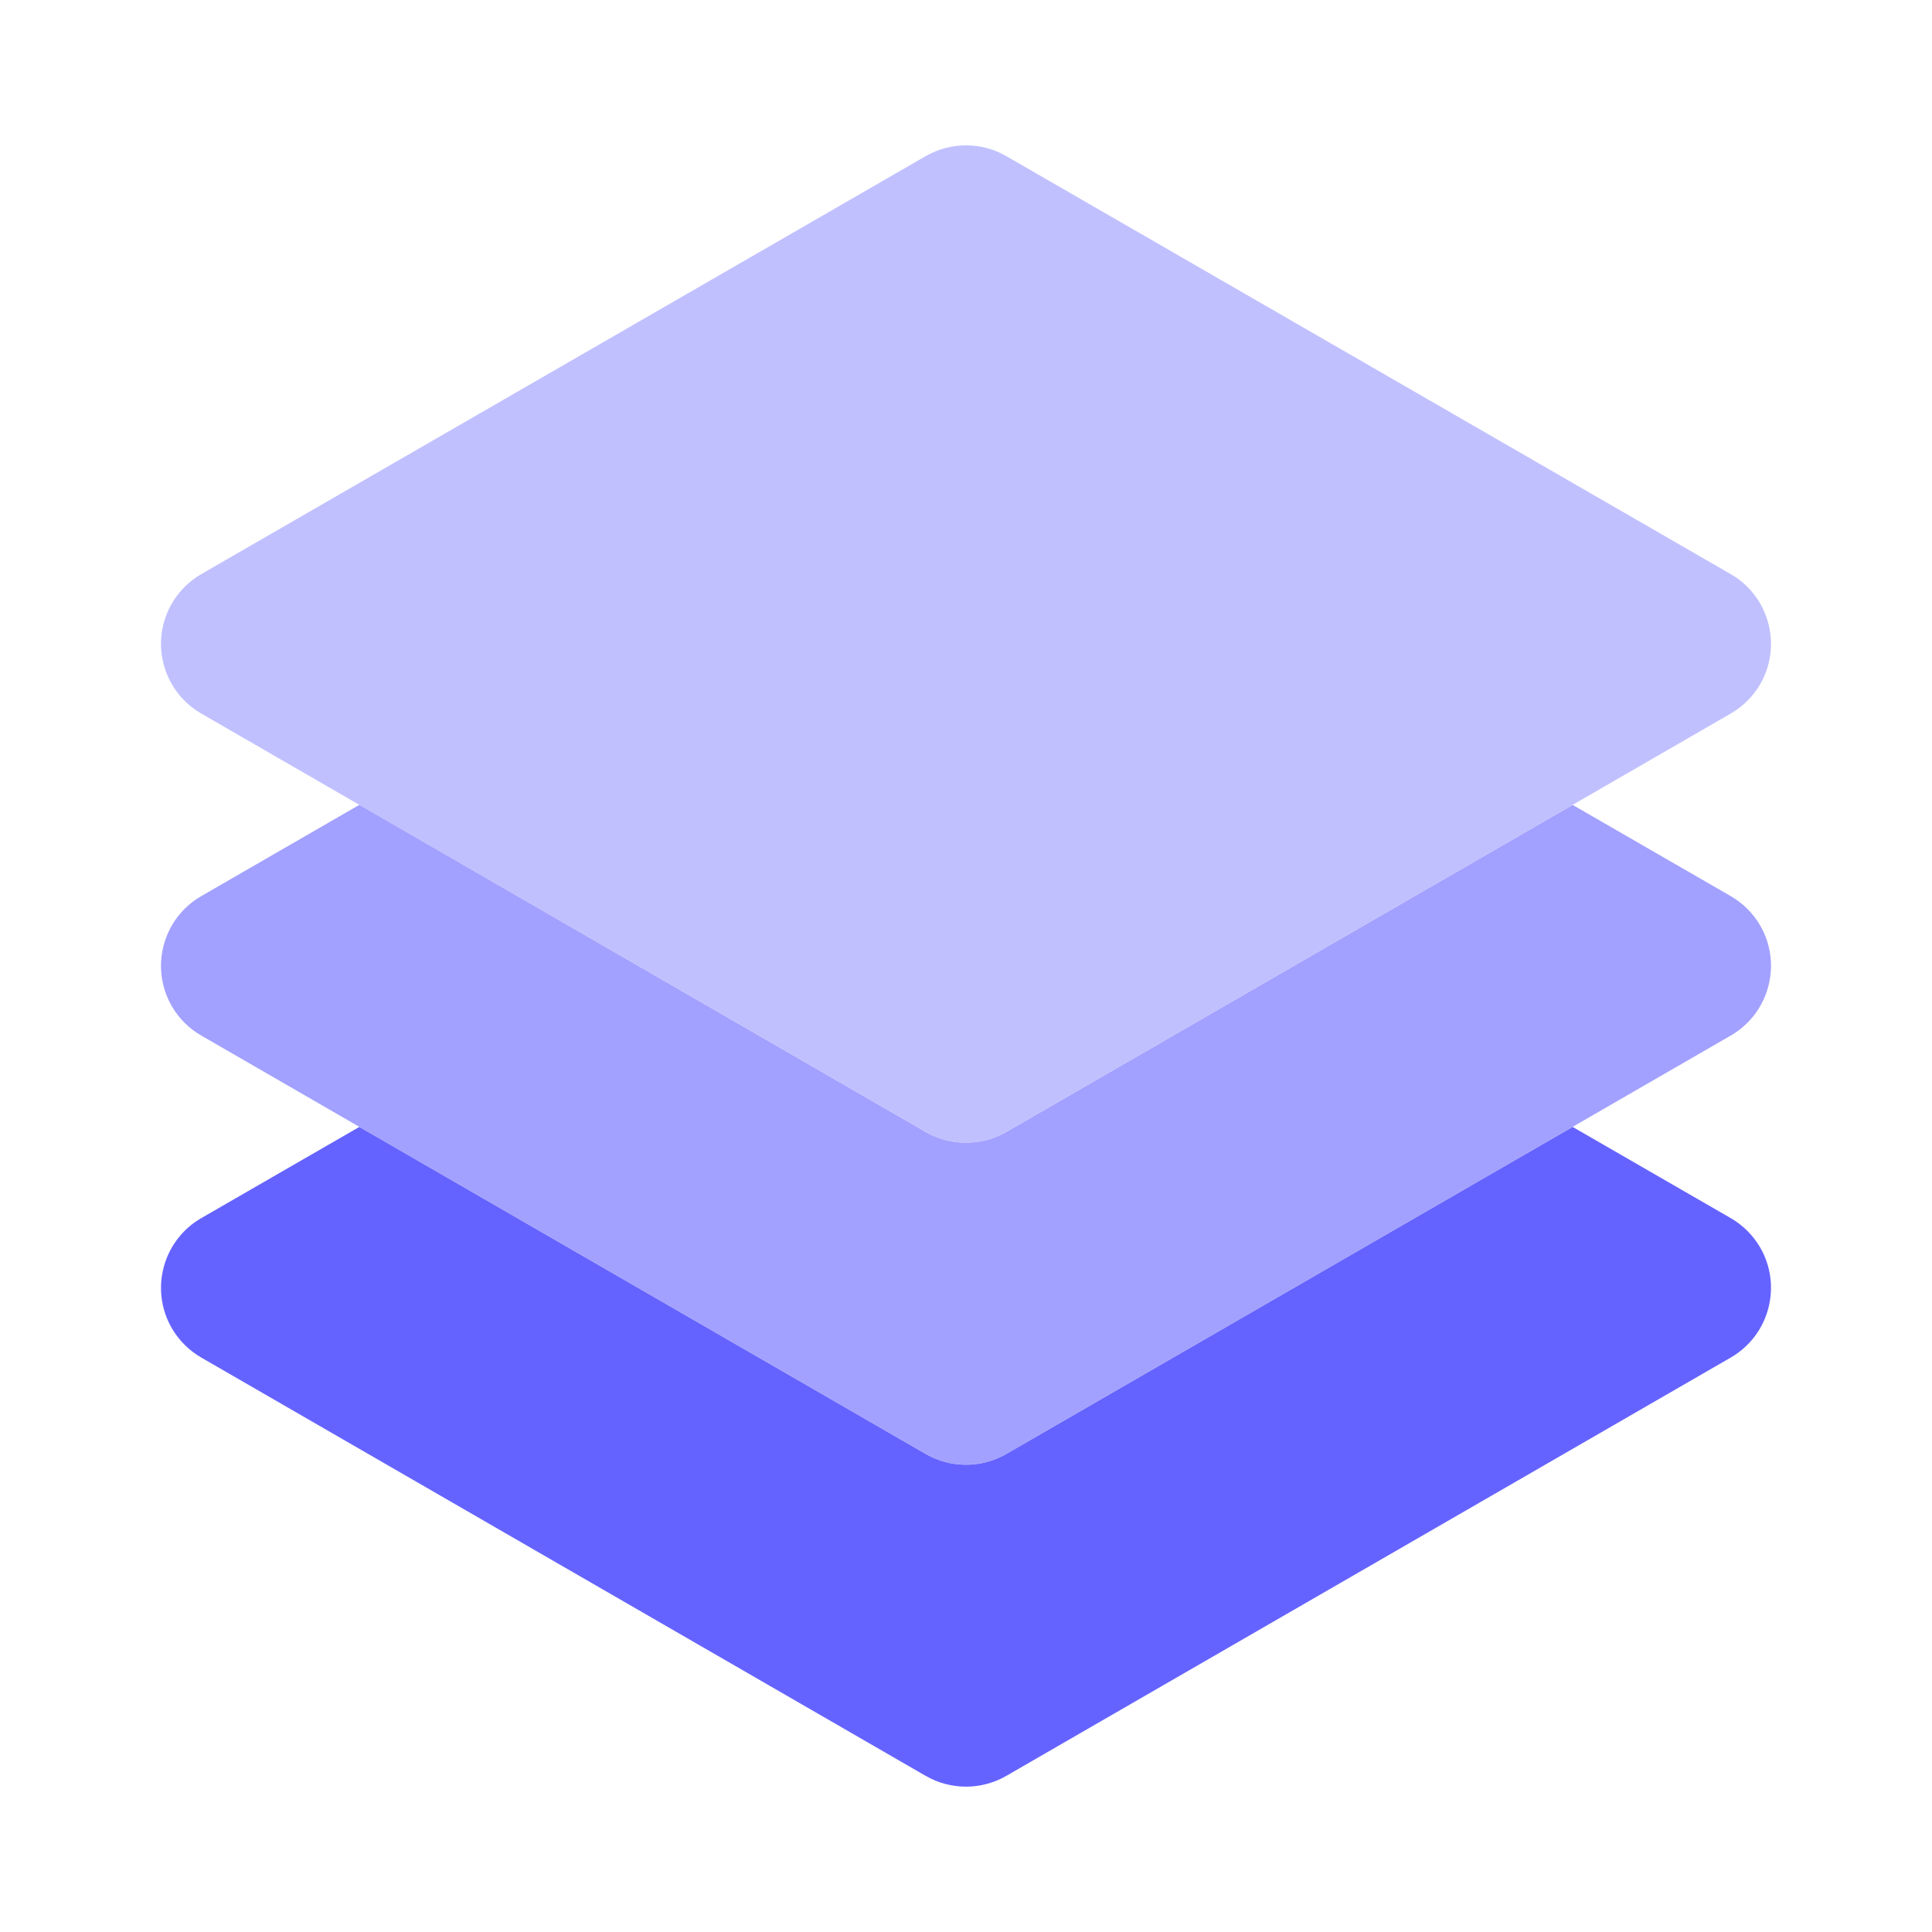
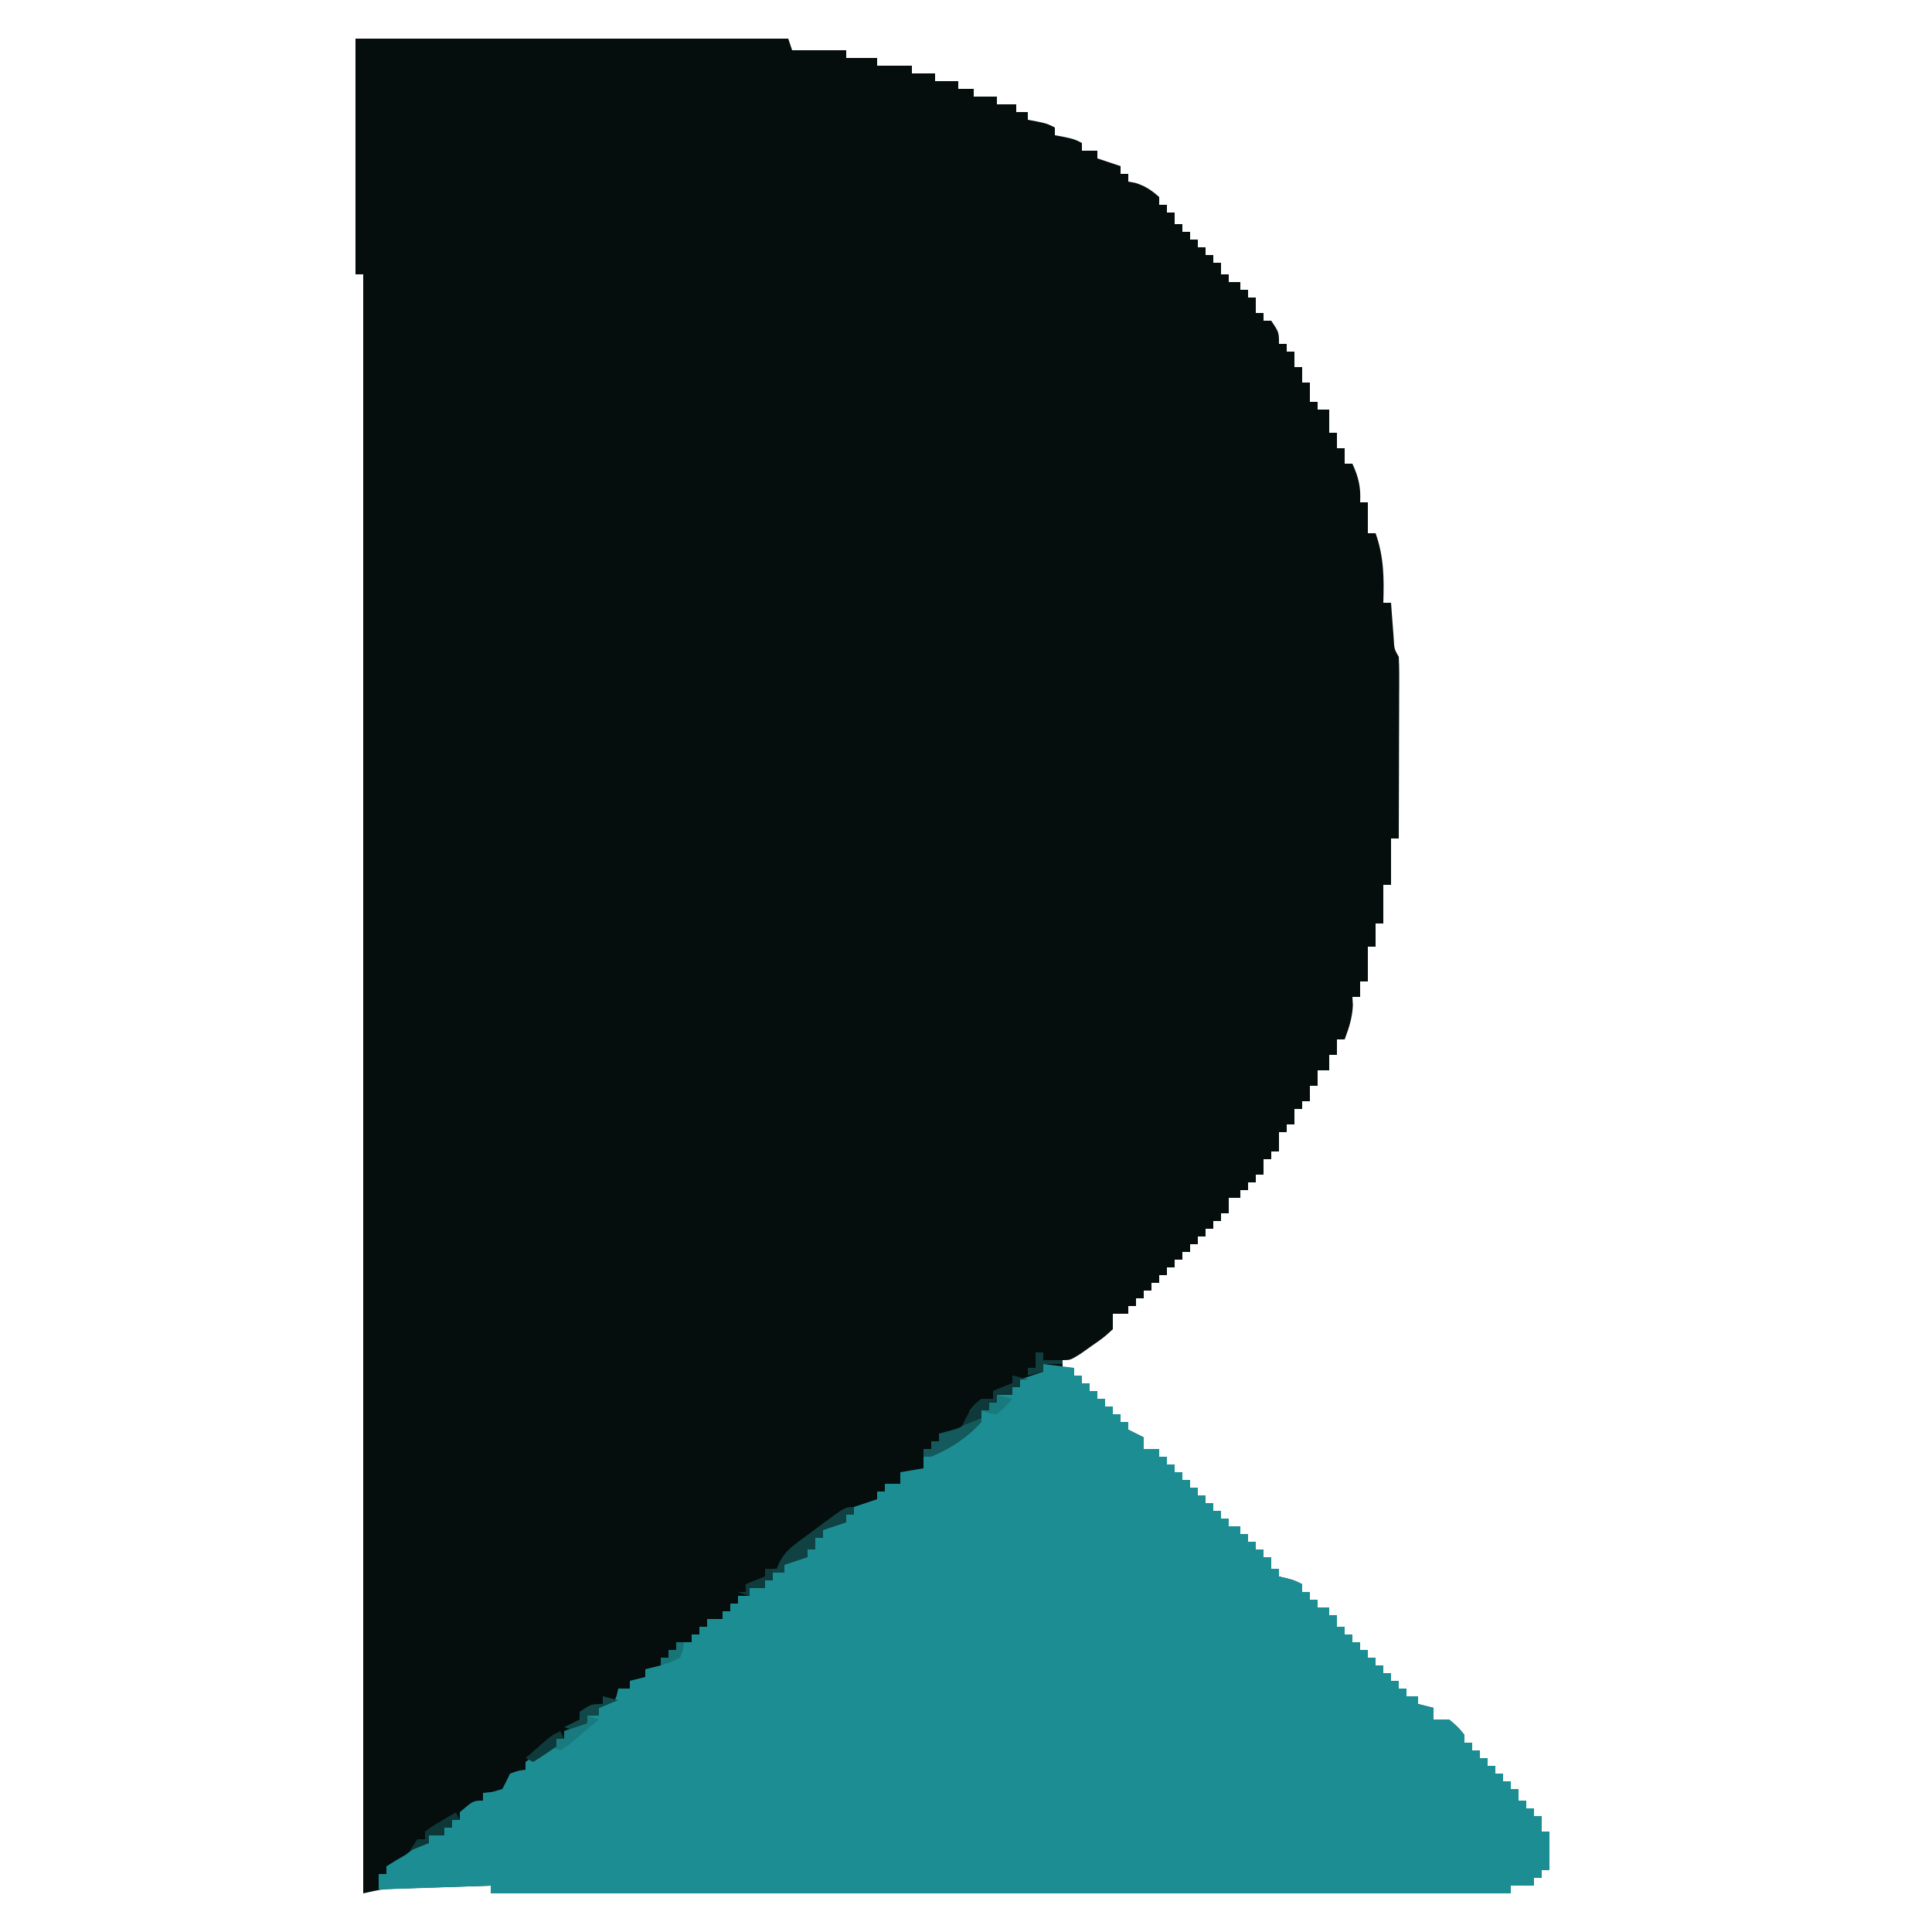
- <svg xmlns="http://www.w3.org/2000/svg" enable-background="new 0 0 24 24" viewBox="0 0 24 24">
-   <path fill="#c1c0ff" d="M12,14.195c-0.176-0-0.348-0.046-0.5-0.134l-9-5.197C2.022,8.588,1.858,7.976,2.134,7.498C2.222,7.346,2.348,7.22,2.5,7.132l9-5.193c0.31-0.178,0.69-0.178,1,0l9,5.193c0.478,0.276,0.642,0.888,0.366,1.367C21.778,8.65,21.652,8.777,21.5,8.864l-9,5.197C12.348,14.149,12.176,14.195,12,14.195z" />
-   <path fill="#a2a1ff" d="M21.5,11.132l-1.964-1.133L12.5,14.062c-0.309,0.178-0.691,0.178-1,0L4.464,9.998L2.5,11.132c-0.478,0.276-0.642,0.888-0.366,1.367C2.222,12.65,2.348,12.777,2.5,12.864l9,5.197c0.309,0.178,0.691,0.178,1,0l9-5.197c0.478-0.276,0.642-0.888,0.366-1.367C21.778,11.346,21.652,11.22,21.5,11.132z" />
-   <path fill="#6563ff" d="M21.5,15.132l-1.964-1.133L12.5,18.062c-0.309,0.178-0.691,0.178-1,0l-7.036-4.063L2.5,15.132c-0.478,0.276-0.642,0.888-0.366,1.367C2.222,16.65,2.348,16.776,2.5,16.864l9,5.197c0.309,0.178,0.691,0.178,1,0l9-5.197c0.478-0.276,0.642-0.888,0.366-1.367C21.778,15.346,21.652,15.22,21.5,15.132z" />
+ <svg xmlns="http://www.w3.org/2000/svg" version="1.1" width="500" height="500">
+   <path d="M0 0 C36.96 0 73.92 0 112 0 C112.495 1.485 112.495 1.485 113 3 C117.62 3 122.24 3 127 3 C127 3.66 127 4.32 127 5 C129.64 5 132.28 5 135 5 C135 5.66 135 6.32 135 7 C137.97 7 140.94 7 144 7 C144 7.66 144 8.32 144 9 C145.98 9 147.96 9 150 9 C150 9.66 150 10.32 150 11 C151.98 11 153.96 11 156 11 C156 11.66 156 12.32 156 13 C157.32 13 158.64 13 160 13 C160 13.66 160 14.32 160 15 C161.98 15 163.96 15 166 15 C166 15.66 166 16.32 166 17 C167.65 17 169.3 17 171 17 C171 17.66 171 18.32 171 19 C171.99 19 172.98 19 174 19 C174 19.66 174 20.32 174 21 C175.176 21.217 175.176 21.217 176.375 21.438 C179 22 179 22 181 23 C181 23.66 181 24.32 181 25 C182.176 25.217 182.176 25.217 183.375 25.438 C186 26 186 26 188 27 C188 27.66 188 28.32 188 29 C189.32 29 190.64 29 192 29 C192 29.66 192 30.32 192 31 C193.98 31.66 195.96 32.32 198 33 C198 33.66 198 34.32 198 35 C198.66 35 199.32 35 200 35 C200 35.66 200 36.32 200 37 C200.577 37.103 201.155 37.206 201.75 37.312 C204.357 38.109 205.974 39.191 208 41 C208 41.66 208 42.32 208 43 C208.66 43 209.32 43 210 43 C210 43.66 210 44.32 210 45 C210.66 45 211.32 45 212 45 C212 45.99 212 46.98 212 48 C212.66 48 213.32 48 214 48 C214 48.66 214 49.32 214 50 C214.66 50 215.32 50 216 50 C216 50.66 216 51.32 216 52 C216.66 52 217.32 52 218 52 C218 52.66 218 53.32 218 54 C218.66 54 219.32 54 220 54 C220 54.66 220 55.32 220 56 C220.66 56 221.32 56 222 56 C222 56.66 222 57.32 222 58 C222.66 58 223.32 58 224 58 C224 58.99 224 59.98 224 61 C224.66 61 225.32 61 226 61 C226 61.66 226 62.32 226 63 C226.99 63 227.98 63 229 63 C229 63.66 229 64.32 229 65 C229.66 65 230.32 65 231 65 C231 65.66 231 66.32 231 67 C231.66 67 232.32 67 233 67 C233 68.32 233 69.64 233 71 C233.66 71 234.32 71 235 71 C235 71.66 235 72.32 235 73 C235.66 73 236.32 73 237 73 C239 76 239 76 239 79 C239.66 79 240.32 79 241 79 C241 79.66 241 80.32 241 81 C241.66 81 242.32 81 243 81 C243 82.32 243 83.64 243 85 C243.66 85 244.32 85 245 85 C245 86.32 245 87.64 245 89 C245.66 89 246.32 89 247 89 C247 90.65 247 92.3 247 94 C247.66 94 248.32 94 249 94 C249 94.66 249 95.32 249 96 C249.99 96 250.98 96 252 96 C252 97.98 252 99.96 252 102 C252.66 102 253.32 102 254 102 C254 103.32 254 104.64 254 106 C254.66 106 255.32 106 256 106 C256 107.32 256 108.64 256 110 C256.66 110 257.32 110 258 110 C259.604 113.508 260.22 116.144 260 120 C260.66 120 261.32 120 262 120 C262 122.64 262 125.28 262 128 C262.66 128 263.32 128 264 128 C266.158 134.07 266.209 139.594 266 146 C266.66 146 267.32 146 268 146 C268.061 146.843 268.121 147.686 268.184 148.555 C268.309 150.198 268.309 150.198 268.438 151.875 C268.519 152.966 268.6 154.056 268.684 155.18 C268.83 157.947 268.83 157.947 270 160 C270.09 161.512 270.118 163.027 270.114 164.542 C270.113 165.482 270.113 166.423 270.113 167.392 C270.108 168.41 270.103 169.428 270.098 170.477 C270.096 172.037 270.096 172.037 270.093 173.629 C270.088 176.961 270.075 180.293 270.062 183.625 C270.057 185.88 270.053 188.135 270.049 190.391 C270.038 195.927 270.021 201.464 270 207 C269.34 207 268.68 207 268 207 C268 210.96 268 214.92 268 219 C267.34 219 266.68 219 266 219 C266 222.3 266 225.6 266 229 C265.34 229 264.68 229 264 229 C264 230.98 264 232.96 264 235 C263.34 235 262.68 235 262 235 C262 237.97 262 240.94 262 244 C261.34 244 260.68 244 260 244 C260 245.32 260 246.64 260 248 C259.34 248 258.68 248 258 248 C258.062 249.052 258.062 249.052 258.125 250.125 C257.983 253.384 257.133 255.956 256 259 C255.34 259 254.68 259 254 259 C254 260.32 254 261.64 254 263 C253.34 263 252.68 263 252 263 C252 264.32 252 265.64 252 267 C251.01 267 250.02 267 249 267 C249 268.32 249 269.64 249 271 C248.34 271 247.68 271 247 271 C247 272.32 247 273.64 247 275 C246.34 275 245.68 275 245 275 C245 275.66 245 276.32 245 277 C244.34 277 243.68 277 243 277 C243 278.32 243 279.64 243 281 C242.34 281 241.68 281 241 281 C241 281.66 241 282.32 241 283 C240.34 283 239.68 283 239 283 C239 284.65 239 286.3 239 288 C238.34 288 237.68 288 237 288 C237 288.66 237 289.32 237 290 C236.34 290 235.68 290 235 290 C235 291.32 235 292.64 235 294 C234.34 294 233.68 294 233 294 C233 294.66 233 295.32 233 296 C232.34 296 231.68 296 231 296 C231 296.66 231 297.32 231 298 C230.34 298 229.68 298 229 298 C229 298.66 229 299.32 229 300 C228.01 300 227.02 300 226 300 C226 301.32 226 302.64 226 304 C225.34 304 224.68 304 224 304 C224 304.66 224 305.32 224 306 C223.34 306 222.68 306 222 306 C222 306.66 222 307.32 222 308 C221.34 308 220.68 308 220 308 C220 308.66 220 309.32 220 310 C219.34 310 218.68 310 218 310 C218 310.66 218 311.32 218 312 C217.34 312 216.68 312 216 312 C216 312.66 216 313.32 216 314 C215.34 314 214.68 314 214 314 C214 314.66 214 315.32 214 316 C213.34 316 212.68 316 212 316 C212 316.66 212 317.32 212 318 C211.34 318 210.68 318 210 318 C210 318.66 210 319.32 210 320 C209.34 320 208.68 320 208 320 C208 320.66 208 321.32 208 322 C207.34 322 206.68 322 206 322 C206 322.66 206 323.32 206 324 C205.34 324 204.68 324 204 324 C204 324.66 204 325.32 204 326 C203.34 326 202.68 326 202 326 C202 326.66 202 327.32 202 328 C201.34 328 200.68 328 200 328 C200 328.66 200 329.32 200 330 C198.68 330 197.36 330 196 330 C196 331.32 196 332.64 196 334 C193.664 336.141 193.664 336.141 190.625 338.25 C189.128 339.31 189.128 339.31 187.602 340.391 C185 342 185 342 183 342 C183 342.66 183 343.32 183 344 C183.99 344 184.98 344 186 344 C186 344.66 186 345.32 186 346 C186.66 346 187.32 346 188 346 C188 346.66 188 347.32 188 348 C188.66 348 189.32 348 190 348 C190 348.66 190 349.32 190 350 C190.66 350 191.32 350 192 350 C192 350.66 192 351.32 192 352 C192.66 352 193.32 352 194 352 C194 352.66 194 353.32 194 354 C194.66 354 195.32 354 196 354 C196 354.66 196 355.32 196 356 C196.66 356 197.32 356 198 356 C198 356.66 198 357.32 198 358 C198.66 358 199.32 358 200 358 C200 358.66 200 359.32 200 360 C201.32 360.66 202.64 361.32 204 362 C204 362.99 204 363.98 204 365 C205.32 365 206.64 365 208 365 C208 365.66 208 366.32 208 367 C208.66 367 209.32 367 210 367 C210 367.66 210 368.32 210 369 C210.66 369 211.32 369 212 369 C212 369.66 212 370.32 212 371 C212.66 371 213.32 371 214 371 C214 371.66 214 372.32 214 373 C214.66 373 215.32 373 216 373 C216 373.66 216 374.32 216 375 C216.66 375 217.32 375 218 375 C218 375.66 218 376.32 218 377 C218.66 377 219.32 377 220 377 C220 377.66 220 378.32 220 379 C220.66 379 221.32 379 222 379 C222 379.66 222 380.32 222 381 C222.66 381 223.32 381 224 381 C224 381.66 224 382.32 224 383 C224.66 383 225.32 383 226 383 C226 383.66 226 384.32 226 385 C226.99 385 227.98 385 229 385 C229 385.66 229 386.32 229 387 C229.66 387 230.32 387 231 387 C231 387.66 231 388.32 231 389 C231.66 389 232.32 389 233 389 C233 389.66 233 390.32 233 391 C233.66 391 234.32 391 235 391 C235 391.66 235 392.32 235 393 C235.66 393 236.32 393 237 393 C237 393.99 237 394.98 237 396 C237.66 396 238.32 396 239 396 C239 396.66 239 397.32 239 398 C239.619 398.144 240.238 398.289 240.875 398.438 C243 399 243 399 245 400 C245 400.66 245 401.32 245 402 C245.66 402 246.32 402 247 402 C247 402.66 247 403.32 247 404 C247.66 404 248.32 404 249 404 C249 404.66 249 405.32 249 406 C249.99 406 250.98 406 252 406 C252 406.66 252 407.32 252 408 C252.66 408 253.32 408 254 408 C254 408.99 254 409.98 254 411 C254.66 411 255.32 411 256 411 C256 411.66 256 412.32 256 413 C256.66 413 257.32 413 258 413 C258 413.66 258 414.32 258 415 C258.66 415 259.32 415 260 415 C260 415.66 260 416.32 260 417 C260.66 417 261.32 417 262 417 C262 417.66 262 418.32 262 419 C262.66 419 263.32 419 264 419 C264 419.66 264 420.32 264 421 C264.66 421 265.32 421 266 421 C266 421.66 266 422.32 266 423 C266.66 423 267.32 423 268 423 C268 423.66 268 424.32 268 425 C268.66 425 269.32 425 270 425 C270 425.66 270 426.32 270 427 C270.66 427 271.32 427 272 427 C272 427.66 272 428.32 272 429 C272.99 429 273.98 429 275 429 C275 429.66 275 430.32 275 431 C276.32 431.33 277.64 431.66 279 432 C279 432.99 279 433.98 279 435 C280.32 435 281.64 435 283 435 C285.25 436.875 285.25 436.875 287 439 C287 439.66 287 440.32 287 441 C287.66 441 288.32 441 289 441 C289 441.66 289 442.32 289 443 C289.66 443 290.32 443 291 443 C291 443.66 291 444.32 291 445 C291.66 445 292.32 445 293 445 C293 445.66 293 446.32 293 447 C293.66 447 294.32 447 295 447 C295 447.66 295 448.32 295 449 C295.66 449 296.32 449 297 449 C297 449.66 297 450.32 297 451 C297.66 451 298.32 451 299 451 C299 451.66 299 452.32 299 453 C299.66 453 300.32 453 301 453 C301 453.99 301 454.98 301 456 C301.66 456 302.32 456 303 456 C303 456.66 303 457.32 303 458 C303.66 458 304.32 458 305 458 C305 458.66 305 459.32 305 460 C305.66 460 306.32 460 307 460 C307 461.32 307 462.64 307 464 C307.66 464 308.32 464 309 464 C309 467.3 309 470.6 309 474 C308.34 474 307.68 474 307 474 C307 474.66 307 475.32 307 476 C306.34 476 305.68 476 305 476 C305 476.66 305 477.32 305 478 C303.02 478 301.04 478 299 478 C299 478.66 299 479.32 299 480 C211.88 480 124.76 480 35 480 C35 479.34 35 478.68 35 478 C30.437 478.139 25.875 478.287 21.312 478.438 C20.019 478.477 18.725 478.516 17.393 478.557 C16.145 478.599 14.898 478.64 13.613 478.684 C12.466 478.72 11.32 478.757 10.138 478.795 C6.666 478.953 6.666 478.953 2 480 C2 341.73 2 203.46 2 61 C1.34 61 0.68 61 0 61 C0 40.87 0 20.74 0 0 Z " fill="#050D0D" transform="translate(92,10)" />
+   <path d="M0 0 C2.64 0.33 5.28 0.66 8 1 C8 1.66 8 2.32 8 3 C8.66 3 9.32 3 10 3 C10 3.66 10 4.32 10 5 C10.66 5 11.32 5 12 5 C12 5.66 12 6.32 12 7 C12.66 7 13.32 7 14 7 C14 7.66 14 8.32 14 9 C14.66 9 15.32 9 16 9 C16 9.66 16 10.32 16 11 C16.66 11 17.32 11 18 11 C18 11.66 18 12.32 18 13 C18.66 13 19.32 13 20 13 C20 13.66 20 14.32 20 15 C20.66 15 21.32 15 22 15 C22 15.66 22 16.32 22 17 C23.98 17.99 23.98 17.99 26 19 C26 19.99 26 20.98 26 22 C27.32 22 28.64 22 30 22 C30 22.66 30 23.32 30 24 C30.66 24 31.32 24 32 24 C32 24.66 32 25.32 32 26 C32.66 26 33.32 26 34 26 C34 26.66 34 27.32 34 28 C34.66 28 35.32 28 36 28 C36 28.66 36 29.32 36 30 C36.66 30 37.32 30 38 30 C38 30.66 38 31.32 38 32 C38.66 32 39.32 32 40 32 C40 32.66 40 33.32 40 34 C40.66 34 41.32 34 42 34 C42 34.66 42 35.32 42 36 C42.66 36 43.32 36 44 36 C44 36.66 44 37.32 44 38 C44.66 38 45.32 38 46 38 C46 38.66 46 39.32 46 40 C46.66 40 47.32 40 48 40 C48 40.66 48 41.32 48 42 C48.99 42 49.98 42 51 42 C51 42.66 51 43.32 51 44 C51.66 44 52.32 44 53 44 C53 44.66 53 45.32 53 46 C53.66 46 54.32 46 55 46 C55 46.66 55 47.32 55 48 C55.66 48 56.32 48 57 48 C57 48.66 57 49.32 57 50 C57.66 50 58.32 50 59 50 C59 50.99 59 51.98 59 53 C59.66 53 60.32 53 61 53 C61 53.66 61 54.32 61 55 C61.619 55.144 62.237 55.289 62.875 55.438 C65 56 65 56 67 57 C67 57.66 67 58.32 67 59 C67.66 59 68.32 59 69 59 C69 59.66 69 60.32 69 61 C69.66 61 70.32 61 71 61 C71 61.66 71 62.32 71 63 C71.99 63 72.98 63 74 63 C74 63.66 74 64.32 74 65 C74.66 65 75.32 65 76 65 C76 65.99 76 66.98 76 68 C76.66 68 77.32 68 78 68 C78 68.66 78 69.32 78 70 C78.66 70 79.32 70 80 70 C80 70.66 80 71.32 80 72 C80.66 72 81.32 72 82 72 C82 72.66 82 73.32 82 74 C82.66 74 83.32 74 84 74 C84 74.66 84 75.32 84 76 C84.66 76 85.32 76 86 76 C86 76.66 86 77.32 86 78 C86.66 78 87.32 78 88 78 C88 78.66 88 79.32 88 80 C88.66 80 89.32 80 90 80 C90 80.66 90 81.32 90 82 C90.66 82 91.32 82 92 82 C92 82.66 92 83.32 92 84 C92.66 84 93.32 84 94 84 C94 84.66 94 85.32 94 86 C94.99 86 95.98 86 97 86 C97 86.66 97 87.32 97 88 C98.32 88.33 99.64 88.66 101 89 C101 89.99 101 90.98 101 92 C102.32 92 103.64 92 105 92 C107.25 93.875 107.25 93.875 109 96 C109 96.66 109 97.32 109 98 C109.66 98 110.32 98 111 98 C111 98.66 111 99.32 111 100 C111.66 100 112.32 100 113 100 C113 100.66 113 101.32 113 102 C113.66 102 114.32 102 115 102 C115 102.66 115 103.32 115 104 C115.66 104 116.32 104 117 104 C117 104.66 117 105.32 117 106 C117.66 106 118.32 106 119 106 C119 106.66 119 107.32 119 108 C119.66 108 120.32 108 121 108 C121 108.66 121 109.32 121 110 C121.66 110 122.32 110 123 110 C123 110.99 123 111.98 123 113 C123.66 113 124.32 113 125 113 C125 113.66 125 114.32 125 115 C125.66 115 126.32 115 127 115 C127 115.66 127 116.32 127 117 C127.66 117 128.32 117 129 117 C129 118.32 129 119.64 129 121 C129.66 121 130.32 121 131 121 C131 124.3 131 127.6 131 131 C130.34 131 129.68 131 129 131 C129 131.66 129 132.32 129 133 C128.34 133 127.68 133 127 133 C127 133.66 127 134.32 127 135 C125.02 135 123.04 135 121 135 C121 135.66 121 136.32 121 137 C33.88 137 -53.24 137 -143 137 C-143 136.34 -143 135.68 -143 135 C-152.57 135.33 -162.14 135.66 -172 136 C-172 134.68 -172 133.36 -172 132 C-171.34 132 -170.68 132 -170 132 C-170 131.34 -170 130.68 -170 130 C-168.362 128.954 -166.69 127.96 -165 127 C-164.278 126.443 -163.556 125.886 -162.812 125.312 C-161 124 -161 124 -159 124 C-159 123.34 -159 122.68 -159 122 C-157.68 122 -156.36 122 -155 122 C-155 121.34 -155 120.68 -155 120 C-154.34 120 -153.68 120 -153 120 C-153 119.34 -153 118.68 -153 118 C-152.34 118 -151.68 118 -151 118 C-151 117.34 -151 116.68 -151 116 C-147.538 113 -147.538 113 -145 113 C-145 112.34 -145 111.68 -145 111 C-144.216 110.918 -143.433 110.835 -142.625 110.75 C-141.759 110.502 -140.893 110.255 -140 110 C-139.301 108.684 -138.633 107.35 -138 106 C-135.875 105.25 -135.875 105.25 -134 105 C-134 104.34 -134 103.68 -134 103 C-128.588 99 -128.588 99 -126 99 C-126 98.34 -126 97.68 -126 97 C-125.34 97 -124.68 97 -124 97 C-124 96.34 -124 95.68 -124 95 C-121.03 94.01 -121.03 94.01 -118 93 C-118 92.34 -118 91.68 -118 91 C-117.01 91 -116.02 91 -115 91 C-115 90.34 -115 89.68 -115 89 C-114.041 88.598 -114.041 88.598 -113.062 88.188 C-110.669 87.113 -110.669 87.113 -110 84 C-109.01 84 -108.02 84 -107 84 C-107 83.34 -107 82.68 -107 82 C-105.68 81.67 -104.36 81.34 -103 81 C-103 80.34 -103 79.68 -103 79 C-101.68 78.67 -100.36 78.34 -99 78 C-99 77.34 -99 76.68 -99 76 C-98.34 76 -97.68 76 -97 76 C-97 75.34 -97 74.68 -97 74 C-96.34 74 -95.68 74 -95 74 C-95 73.34 -95 72.68 -95 72 C-93.68 72 -92.36 72 -91 72 C-91 71.34 -91 70.68 -91 70 C-90.34 70 -89.68 70 -89 70 C-89 69.34 -89 68.68 -89 68 C-88.34 68 -87.68 68 -87 68 C-87 67.34 -87 66.68 -87 66 C-85.68 66 -84.36 66 -83 66 C-83 65.34 -83 64.68 -83 64 C-82.34 64 -81.68 64 -81 64 C-81 63.34 -81 62.68 -81 62 C-80.34 62 -79.68 62 -79 62 C-79 61.34 -79 60.68 -79 60 C-78.01 60 -77.02 60 -76 60 C-76 59.34 -76 58.68 -76 58 C-74.68 58 -73.36 58 -72 58 C-72 57.34 -72 56.68 -72 56 C-71.34 56 -70.68 56 -70 56 C-70 55.34 -70 54.68 -70 54 C-69.01 54 -68.02 54 -67 54 C-67 53.34 -67 52.68 -67 52 C-64 50 -64 50 -61 50 C-61 49.34 -61 48.68 -61 48 C-60.34 48 -59.68 48 -59 48 C-59 47.01 -59 46.02 -59 45 C-58.34 45 -57.68 45 -57 45 C-57 44.34 -57 43.68 -57 43 C-54 41 -54 41 -51 41 C-51 40.34 -51 39.68 -51 39 C-50.34 39 -49.68 39 -49 39 C-49 38.34 -49 37.68 -49 37 C-47.02 36.34 -45.04 35.68 -43 35 C-43 34.34 -43 33.68 -43 33 C-42.34 33 -41.68 33 -41 33 C-41 32.34 -41 31.68 -41 31 C-39.68 31 -38.36 31 -37 31 C-37 30.01 -37 29.02 -37 28 C-34.03 27.505 -34.03 27.505 -31 27 C-31 26.01 -31 25.02 -31 24 C-30.397 23.685 -29.793 23.371 -29.172 23.047 C-24.85 20.732 -21.361 18.63 -18 15 C-17.34 15 -16.68 15 -16 15 C-16 14.01 -16 13.02 -16 12 C-15.34 12 -14.68 12 -14 12 C-14 11.34 -14 10.68 -14 10 C-13.34 10 -12.68 10 -12 10 C-12 9.34 -12 8.68 -12 8 C-10.68 8 -9.36 8 -8 8 C-8 7.34 -8 6.68 -8 6 C-7.34 6 -6.68 6 -6 6 C-6 5.34 -6 4.68 -6 4 C-4.02 3.34 -2.04 2.68 0 2 C0 1.34 0 0.68 0 0 Z " fill="#1C8E93" transform="translate(270,353)" />
+   <path d="M0 0 C1.32 0.33 2.64 0.66 4 1 C3.34 1 2.68 1 2 1 C2 1.66 2 2.32 2 3 C1.34 3 0.68 3 0 3 C0 3.66 0 4.32 0 5 C-1.32 5 -2.64 5 -4 5 C-4 5.66 -4 6.32 -4 7 C-4.66 7 -5.32 7 -6 7 C-6 7.66 -6 8.32 -6 9 C-6.66 9 -7.32 9 -8 9 C-8 9.99 -8 10.98 -8 12 C-11.554 16.038 -16.065 18.934 -21 21 C-21.66 21 -22.32 21 -23 21 C-23 20.34 -23 19.68 -23 19 C-22.34 19 -21.68 19 -21 19 C-21 18.34 -21 17.68 -21 17 C-20.34 17 -19.68 17 -19 17 C-19 16.34 -19 15.68 -19 15 C-18.051 14.752 -17.102 14.505 -16.125 14.25 C-12.941 13.338 -12.941 13.338 -11.812 11.062 C-11.544 10.382 -11.276 9.701 -11 9 C-9.562 7.25 -9.562 7.25 -8 6 C-7.01 6 -6.02 6 -5 6 C-5 5.34 -5 4.68 -5 4 C-3.35 3.34 -1.7 2.68 0 2 C0 1.34 0 0.68 0 0 Z " fill="#14595B" transform="translate(262,356)" />
+   <path d="M0 0 C0 0.66 0 1.32 0 2 C-0.66 2 -1.32 2 -2 2 C-2 2.66 -2 3.32 -2 4 C-3.98 4.66 -5.96 5.32 -8 6 C-8 6.66 -8 7.32 -8 8 C-8.66 8 -9.32 8 -10 8 C-10 8.99 -10 9.98 -10 11 C-10.66 11 -11.32 11 -12 11 C-12 11.66 -12 12.32 -12 13 C-13.98 13.66 -15.96 14.32 -18 15 C-18 15.66 -18 16.32 -18 17 C-18.99 17 -19.98 17 -21 17 C-21 17.66 -21 18.32 -21 19 C-21.66 19 -22.32 19 -23 19 C-23 19.66 -23 20.32 -23 21 C-24.32 21 -25.64 21 -27 21 C-27 21.66 -27 22.32 -27 23 C-27.99 22.67 -28.98 22.34 -30 22 C-29.34 22 -28.68 22 -28 22 C-28 21.34 -28 20.68 -28 20 C-26.35 19.34 -24.7 18.68 -23 18 C-23 17.34 -23 16.68 -23 16 C-22.01 16 -21.02 16 -20 16 C-19.745 15.402 -19.49 14.804 -19.227 14.188 C-17.867 11.762 -16.594 10.637 -14.375 8.984 C-13.669 8.456 -12.962 7.927 -12.234 7.383 C-11.128 6.575 -11.128 6.575 -10 5.75 C-9.263 5.196 -8.525 4.641 -7.766 4.07 C-2.272 0 -2.272 0 0 0 Z " fill="#104143" transform="translate(221,390)" />
+   <path d="M0 0 C1.32 0.33 2.64 0.66 4 1 C3.34 1 2.68 1 2 1 C2 1.66 2 2.32 2 3 C1.34 3 0.68 3 0 3 C0 3.66 0 4.32 0 5 C-1.32 5 -2.64 5 -4 5 C-4 5.66 -4 6.32 -4 7 C-4.66 7 -5.32 7 -6 7 C-6 7.66 -6 8.32 -6 9 C-6.66 9 -7.32 9 -8 9 C-8 9.66 -8 10.32 -8 11 C-9.65 11.66 -11.3 12.32 -13 13 C-11.717 10.138 -10.469 7.975 -8 6 C-7.01 6 -6.02 6 -5 6 C-5 5.34 -5 4.68 -5 4 C-3.35 3.34 -1.7 2.68 0 2 C0 1.34 0 0.68 0 0 Z " fill="#0E383A" transform="translate(262,356)" />
+   <path d="M0 0 C1.32 0.33 2.64 0.66 4 1 C2.35 1.66 0.7 2.32 -1 3 C-1 3.66 -1 4.32 -1 5 C-1.99 5 -2.98 5 -4 5 C-4 5.66 -4 6.32 -4 7 C-4.99 7.66 -5.98 8.32 -7 9 C-7.99 8.67 -8.98 8.34 -10 8 C-8.68 7.34 -7.36 6.68 -6 6 C-6 5.34 -6 4.68 -6 4 C-3 2 -3 2 0 2 C0 1.34 0 0.68 0 0 Z " fill="#11484A" transform="translate(156,439)" />
+   <path d="M0 0 C0.33 0.66 0.66 1.32 1 2 C0.34 2 -0.32 2 -1 2 C-1 2.66 -1 3.32 -1 4 C-1.66 4 -2.32 4 -3 4 C-3 4.66 -3 5.32 -3 6 C-4.32 6 -5.64 6 -7 6 C-7 6.66 -7 7.32 -7 8 C-8.65 8.66 -10.3 9.32 -12 10 C-11.34 9.01 -10.68 8.02 -10 7 C-9.34 7 -8.68 7 -8 7 C-8 6.34 -8 5.68 -8 5 C-6.25 3.711 -6.25 3.711 -4 2.375 C-3.257 1.929 -2.515 1.483 -1.75 1.023 C-0.884 0.517 -0.884 0.517 0 0 Z " fill="#0E3738" transform="translate(118,469)" />
+   <path d="M0 0 C0.99 0.33 1.98 0.66 3 1 C1.406 2.366 -0.2 3.718 -1.812 5.062 C-3.152 6.194 -3.152 6.194 -4.52 7.348 C-5.747 8.166 -5.747 8.166 -7 9 C-7.99 8.67 -8.98 8.34 -10 8 C-9.34 8 -8.68 8 -8 8 C-8 7.34 -8 6.68 -8 6 C-7.34 6 -6.68 6 -6 6 C-6 5.34 -6 4.68 -6 4 C-4.02 3.34 -2.04 2.68 0 2 C0 1.34 0 0.68 0 0 Z " fill="#197B7F" transform="translate(152,444)" />
+   <path d="M0 0 C0.33 0.66 0.66 1.32 1 2 C0.34 2 -0.32 2 -1 2 C-1 2.66 -1 3.32 -1 4 C-2.961 5.389 -4.962 6.726 -7 8 C-7.66 7.67 -8.32 7.34 -9 7 C-7.877 6.018 -6.752 5.04 -5.625 4.062 C-4.685 3.245 -4.685 3.245 -3.727 2.41 C-2 1 -2 1 0 0 Z " fill="#0F3A3B" transform="translate(145,448)" />
+   <path d="M0 0 C0.66 0 1.32 0 2 0 C2 0.99 2 1.98 2 3 C1.34 3 0.68 3 0 3 C0 3.66 0 4.32 0 5 C-1.32 5 -2.64 5 -4 5 C-4 5.66 -4 6.32 -4 7 C-4.99 6.67 -5.98 6.34 -7 6 C-6.34 6 -5.68 6 -5 6 C-5 5.34 -5 4.68 -5 4 C-3.35 3.34 -1.7 2.68 0 2 C0 1.34 0 0.68 0 0 Z " fill="#0F3B3D" transform="translate(198,406)" />
+   <path d="M0 0 C0.66 0 1.32 0 2 0 C2 0.66 2 1.32 2 2 C3.65 2 5.3 2 7 2 C7 2.33 7 2.66 7 3 C5.35 3 3.7 3 2 3 C2 3.66 2 4.32 2 5 C0.68 5.33 -0.64 5.66 -2 6 C-2 5.34 -2 4.68 -2 4 C-1.34 4 -0.68 4 0 4 C0 2.68 0 1.36 0 0 Z " fill="#103D3E" transform="translate(268,350)" />
+   <path d="M0 0 C1.32 0.33 2.64 0.66 4 1 C2.25 3.062 2.25 3.062 0 5 C-2.25 4.75 -2.25 4.75 -4 4 C-3.34 4 -2.68 4 -2 4 C-2 3.34 -2 2.68 -2 2 C-1.34 2 -0.68 2 0 2 C0 1.34 0 0.68 0 0 Z " fill="#197A7E" transform="translate(258,361)" />
+   <path d="M0 0 C0.66 0 1.32 0 2 0 C1.812 1.875 1.812 1.875 1 4 C-1.562 5.25 -1.562 5.25 -4 6 C-4 5.34 -4 4.68 -4 4 C-3.34 4 -2.68 4 -2 4 C-2 3.34 -2 2.68 -2 2 C-1.34 2 -0.68 2 0 2 C0 1.34 0 0.68 0 0 Z " fill="#177477" transform="translate(175,425)" />
</svg>
